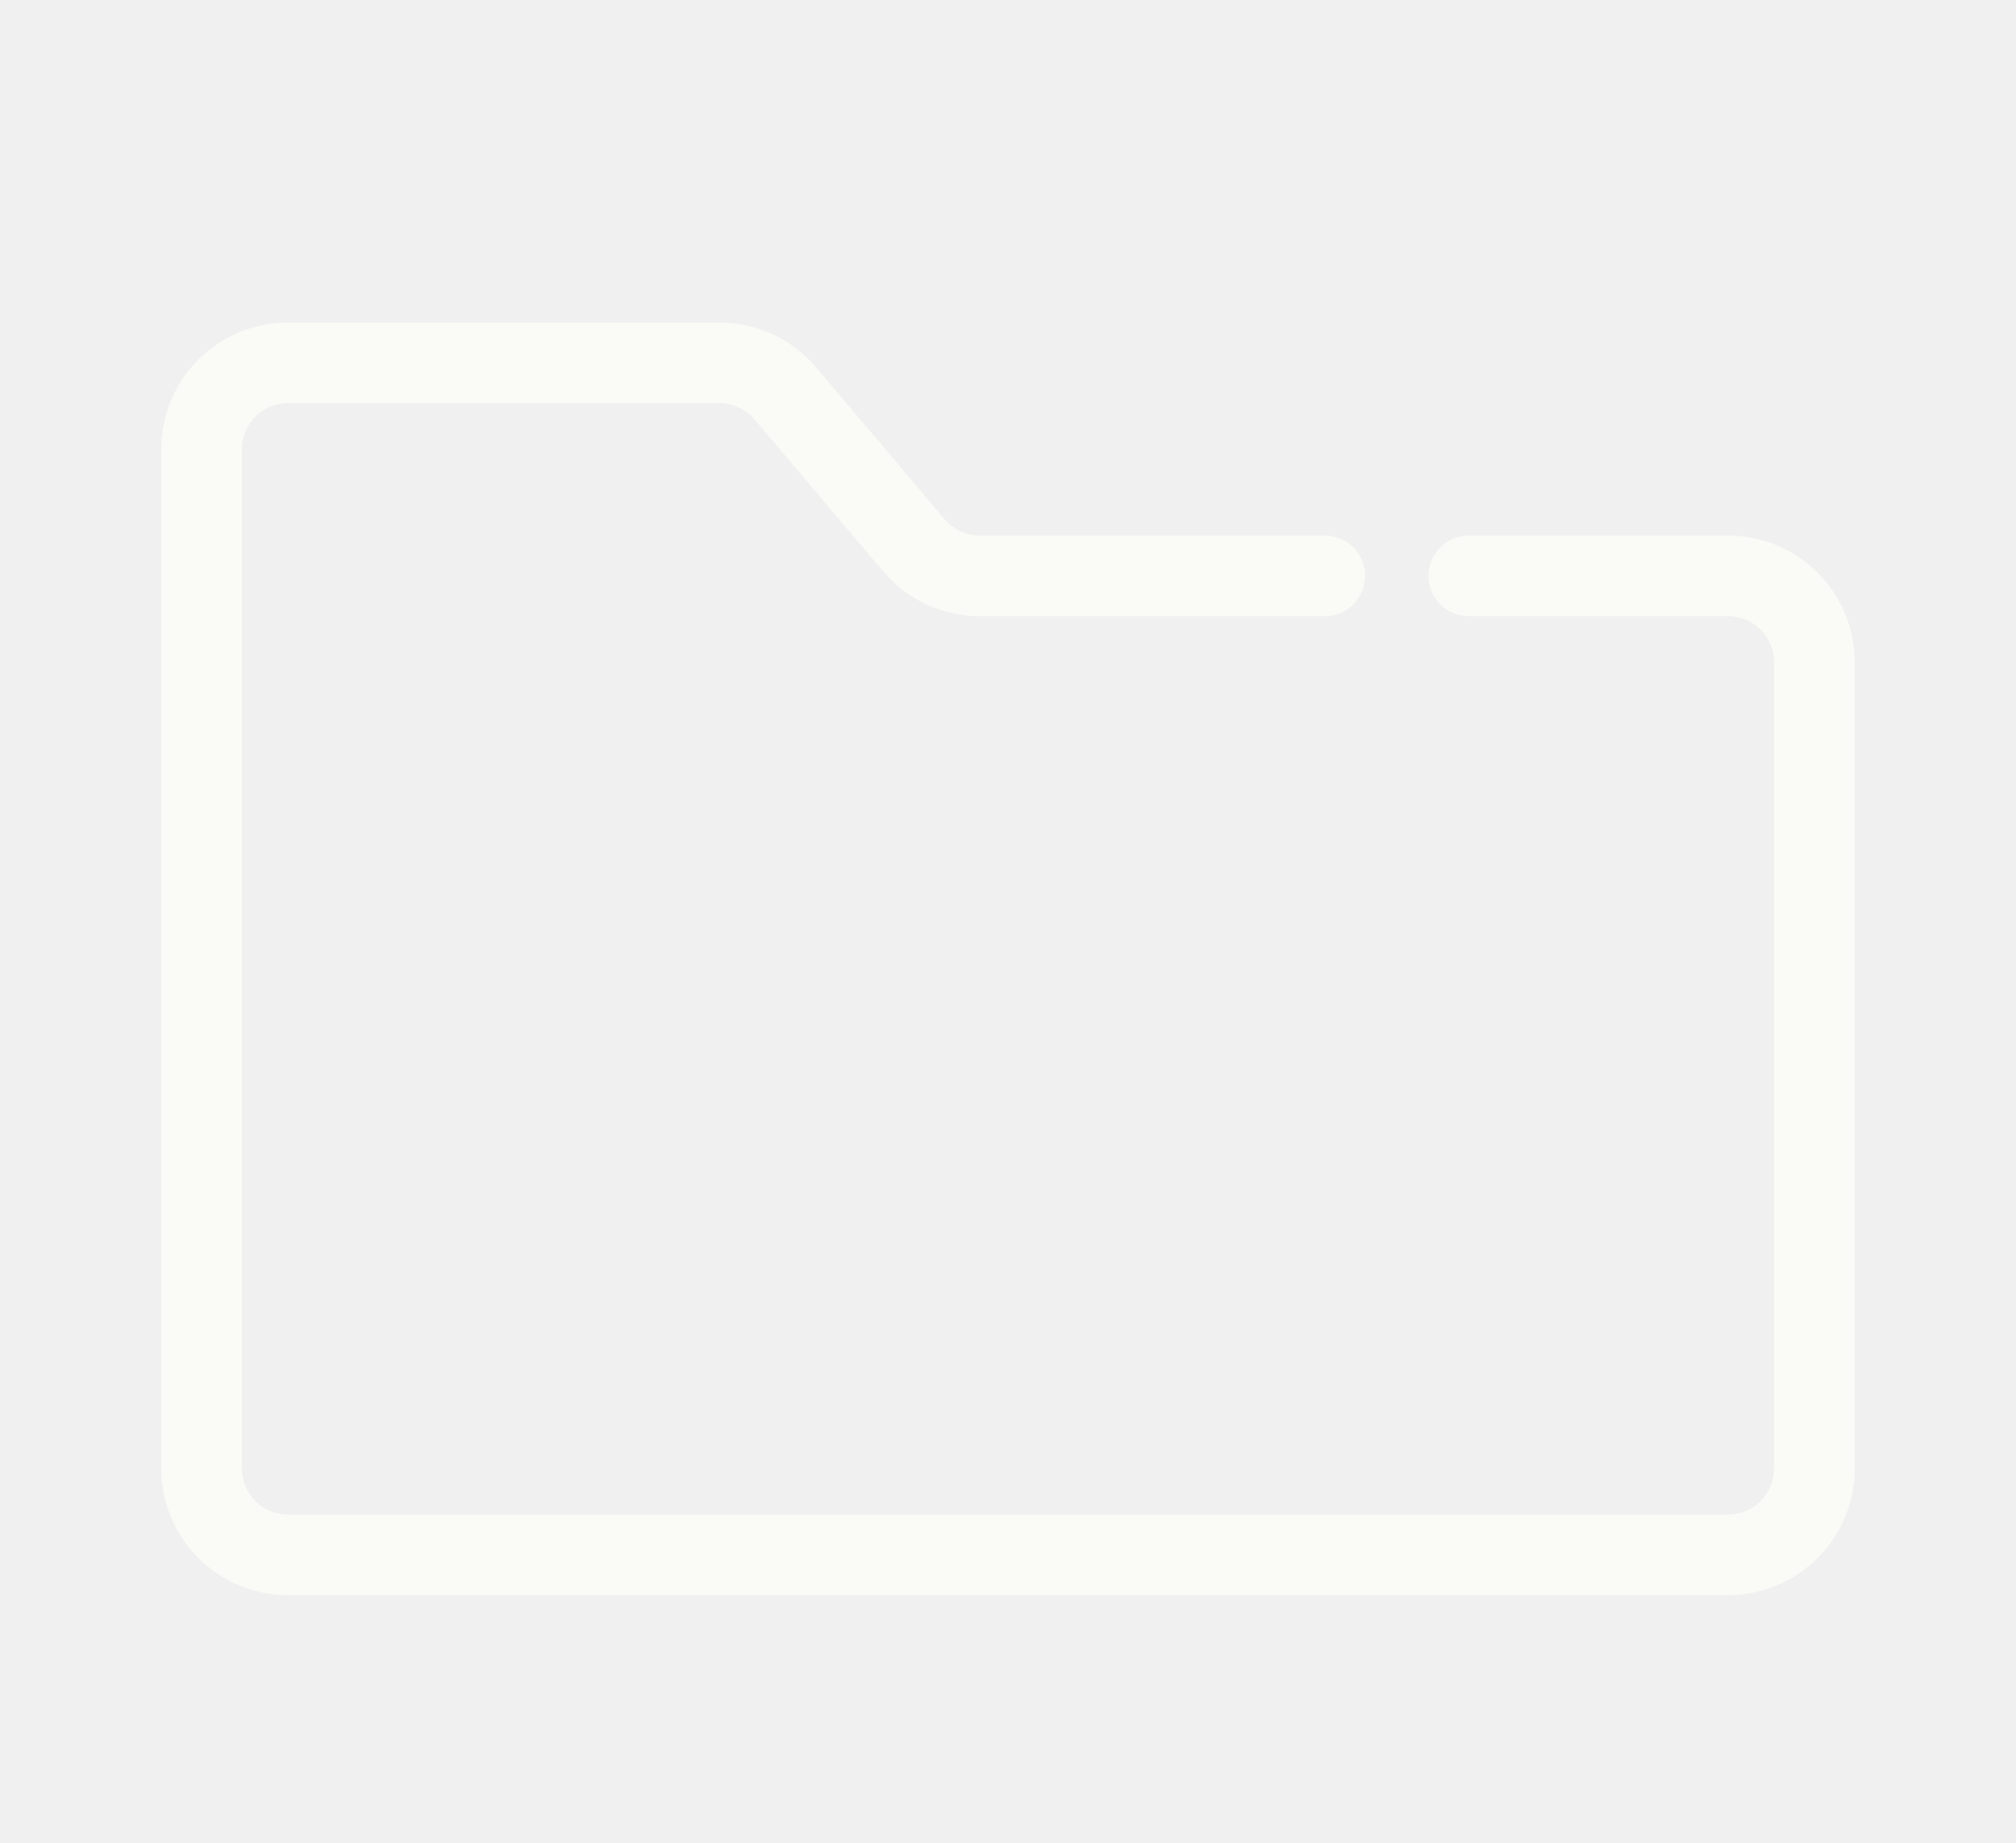
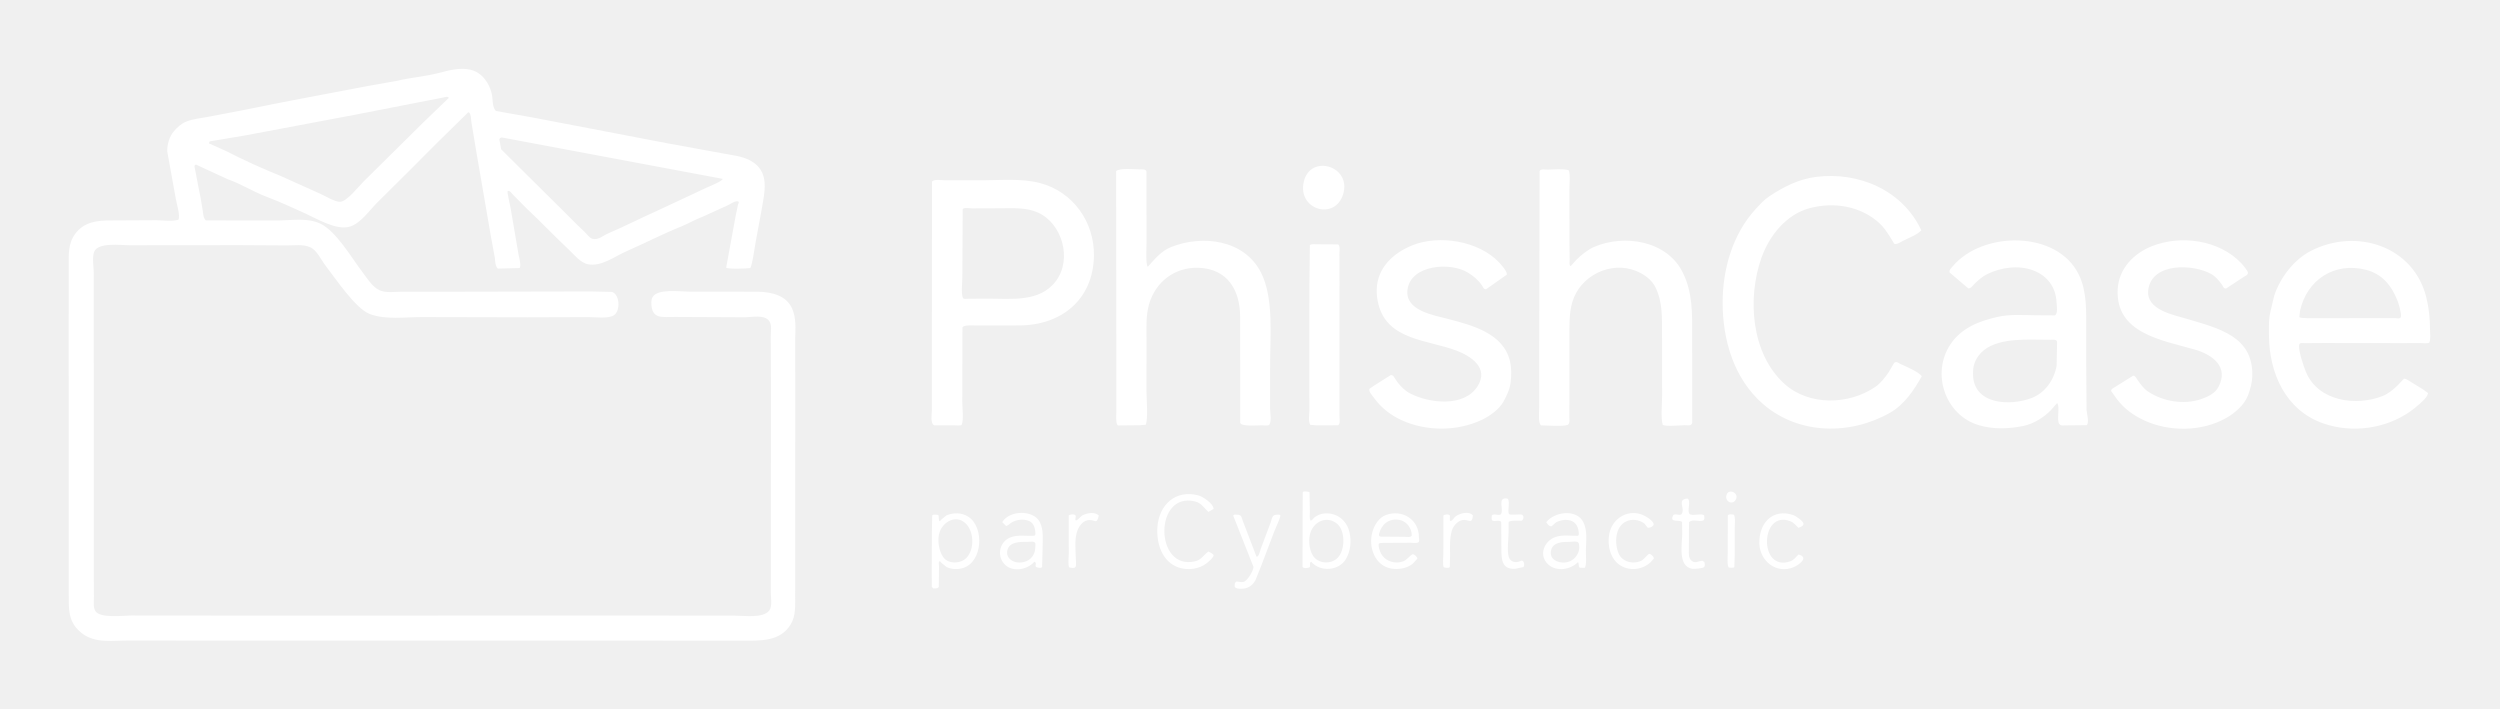
- <svg xmlns="http://www.w3.org/2000/svg" viewBox="-3 0 70 64" role="img" aria-label="PhishCase" fill="none" color="#FAFAF6" stroke="currentColor" stroke-width="2.8" stroke-linecap="round" stroke-linejoin="round">
-   <path d="M43 20H31a3 3 0 0 1-2.3-1.1l-4.4-5.2A3 3 0 0 0 22 12.6H7a3 3 0 0 0-3 3V51a3 3 0 0 0 3 3h50a3 3 0 0 0 3-3V23a3 3 0 0 0-3-3h-9" />
+ <svg xmlns="http://www.w3.org/2000/svg" width="437.425" height="124" viewBox="0 0 437.425 124" role="img" aria-labelledby="titre description">
+   <g id="symbole" fill="#FFFFFF" transform="translate(12 12) scale(0.345)">
+     <path fill-rule="evenodd" d="M 55.675 76.656 C 56.794 74.711 54.736 68.347 54.359 65.93 L 50.024 41.93 C 50.006 38.453 51.053 34.647 53.291 31.93 C 54.944 29.923 57.226 27.849 59.675 26.883 C 63.194 25.495 66.982 25.179 70.675 24.485 L 88.675 21.053 C 109.608 16.702 130.702 12.921 151.675 8.85 L 166.675 6.192 C 173.568 4.499 180.825 4.044 187.675 2.245 C 192.798 0.899 198.384 -0.639 203.675 0.55 C 209.641 1.892 213.415 7.35 214.646 12.93 C 215.213 15.504 214.782 19.454 216.675 21.485 L 235.675 24.866 L 304.675 38.08 L 331.675 42.997 C 336.393 43.926 341.375 44.309 345.675 46.605 C 356.039 52.14 352.917 62.78 351.417 71.93 L 348.464 87.93 C 348.042 90.021 346.708 100.23 345.675 101.171 C 344.099 101.438 334.231 101.812 333.506 100.93 L 338.266 74.93 L 339.52 68.93 C 339.608 68.569 340.241 67.73 339.675 67.43 C 338.4 66.754 335.787 68.612 334.675 69.159 L 321.675 75.094 C 317.863 76.481 314.43 78.587 310.675 80.099 C 301.176 83.925 292.025 88.65 282.675 92.767 C 276.87 95.323 270.388 100.394 263.675 99.294 C 259.733 98.648 256.541 94.516 253.798 91.93 C 246.507 85.059 239.605 77.788 232.298 70.93 L 225.351 63.93 C 224.801 63.368 223.664 61.502 222.675 62.157 C 222.255 62.436 223.986 69.432 224.206 70.93 L 228.133 93.93 C 228.325 95.314 229.819 100.187 228.675 101.161 L 217.675 101.444 C 216.352 100.23 216.387 97.614 216.175 95.93 L 214.148 84.93 L 206.575 40.93 L 204.254 26.93 C 204.158 26.164 204.138 22.185 202.675 22.185 L 187.675 36.895 C 177.364 47.206 167.082 57.601 156.675 67.815 C 152.645 71.77 148.29 78.404 142.675 80.138 C 135.813 82.257 125.841 76.057 119.675 73.297 C 113.389 70.483 107.131 67.535 100.675 65.125 C 93.867 62.584 87.565 58.495 80.675 56.102 L 64.675 48.72 C 63.403 48.72 63.986 50.352 64.113 50.93 L 65.83 59.93 C 66.627 63.863 67.46 67.974 68.029 71.93 C 68.241 73.402 68.299 76.009 69.675 77 L 106.675 77.044 C 113.534 76.927 121.285 75.593 127.675 78.643 C 135.739 82.493 143.345 95.74 148.83 102.93 C 151.243 106.093 153.951 110.704 157.675 112.398 C 160.982 113.902 165.122 113.176 168.675 113.176 L 191.675 113.176 L 264.675 113.026 L 275.675 113.271 C 279.598 114.753 279.898 122.722 276.675 125.034 C 273.951 126.987 267.15 126.028 263.675 126.042 L 232.675 126.139 L 179.675 126.022 C 171.064 125.944 160.867 127.59 152.675 124.438 C 145.494 121.674 135.359 106.448 130.309 99.93 C 128.157 97.152 125.983 92.177 122.675 90.675 C 118.93 88.975 114.702 89.707 110.675 89.684 L 86.675 89.546 L 30.675 89.599 C 26.32 89.588 14.919 88.001 12.972 92.93 C 11.907 95.626 12.691 100.054 12.74 102.93 L 12.758 123.93 L 12.804 197.93 L 12.775 253.93 L 12.844 267.93 C 12.889 270.143 12.39 272.938 13.473 274.93 C 15.667 278.965 27.498 277.399 31.675 277.372 L 87.675 277.422 L 288.675 277.393 L 337.675 277.438 C 342.509 277.418 352.058 278.925 355.3 274.93 C 356.989 272.849 356.164 268.486 356.143 265.93 L 356.183 241.93 L 356.191 157.93 L 356.107 135.93 C 356.031 133.479 356.883 129.994 355.277 127.93 C 352.692 124.608 346.403 126.163 342.675 126.128 L 307.675 125.963 C 301.231 125.831 295.709 127.467 295.552 118.93 C 295.534 117.937 295.659 116.825 296.154 115.93 C 298.606 111.499 310.138 113.094 314.675 113.125 L 349.675 113.164 C 356.366 113.312 364.093 114.914 367.05 121.93 C 369.052 126.68 368.645 131.887 368.506 136.93 L 368.533 157.93 L 368.519 241.93 L 368.492 266.93 C 368.421 272.094 369.014 277.31 366.199 281.93 C 360.828 290.746 350.654 290.146 341.675 290.146 L 285.675 290.111 L 82.675 290.111 L 30.675 290.066 C 22.515 289.992 13.558 291.714 6.675 286.321 C -0.785 280.476 0.162 273.453 0.09 264.93 L 0.073 239.93 L 0.056 127.93 L 0.08 100.93 C 0.111 94.915 -0.457 89.06 3.267 83.93 C 7.786 77.705 14.561 76.964 21.675 77.017 L 44.675 76.899 C 48.037 76.969 52.47 77.648 55.675 76.656 Z M 71.55 36.93 L 89.383 33.93 L 145.675 23.335 L 181.675 16.294 L 189.675 14.746 C 190.18 14.67 192.771 13.766 192.771 14.93 L 180.296 26.93 L 149.675 57.214 C 147.164 59.689 141.1 67.53 137.675 67.566 C 134.963 67.594 130.22 64.638 127.675 63.508 L 107.675 54.512 C 98.264 50.716 88.716 46.371 79.675 41.725 L 71.138 37.93 L 71.55 36.93 Z M 218.477 35.93 C 218.745 35.252 218.71 35.176 219.675 34.92 L 331.744 55.93 C 331.744 57.024 325.07 59.715 323.675 60.337 L 297.675 72.498 C 289.613 76.079 281.806 80.135 273.675 83.57 C 271.151 84.636 268.645 87.126 265.675 86.321 C 264.126 85.902 262.793 83.845 261.675 82.798 C 258.593 79.912 255.6 76.995 252.675 73.961 L 228.675 50.163 L 219.377 40.93 L 218.477 35.93 Z" />
+   </g>
+   <g id="nom-de-marque" fill="#FFFFFF" transform="translate(163.019 29) scale(0.37)">
+     <path fill-rule="evenodd" d="M 0.153 7.525 C 1.094 6.216 4.738 6.876 6.19 6.876 L 24.19 6.879 C 33.043 6.842 42.557 5.925 51.19 8.179 C 66.816 12.258 76.944 26.582 76.725 42.525 C 76.442 63.245 61.32 75.553 41.19 75.515 L 21.19 75.543 C 19.738 75.568 14.992 75.114 14.538 76.525 L 14.467 111.525 C 14.45 114.402 15.209 119.982 14.19 122.477 C 13.961 123.038 11.637 122.769 11.19 122.775 L 1.19 122.751 C -0.763 121.76 0.062 117.351 0.08 115.525 L 0.074 94.525 L 0.153 7.525 Z M 14.658 20.525 C 15.08 19.601 18.33 20.166 19.19 20.163 L 32.19 20.118 C 38.172 20.116 44.605 19.615 50.19 22.107 C 61.764 27.271 66.514 44.197 58.749 54.525 C 51.039 64.781 37.472 62.799 26.19 62.845 L 17.19 62.894 C 16.577 62.891 15.134 63.225 14.767 62.525 C 13.842 60.762 14.503 54.753 14.496 52.525 L 14.658 20.525 Z M 87.217 2.525 C 89.04 1.008 95.573 1.668 98.19 1.72 C 99.391 1.744 100.771 1.438 101.547 2.525 L 101.598 36.525 C 101.581 38.34 101.123 46.847 102.19 47.758 C 105.481 44.198 108.473 40.332 113.19 38.456 C 128.1 32.528 147.816 34.941 155.725 50.525 C 161.914 62.718 159.99 80.986 160.029 94.525 L 160.013 114.525 C 159.999 116.604 160.873 120.837 159.61 122.525 C 159.192 123.085 156.857 122.735 156.19 122.741 C 154.298 122.758 146.201 123.457 145.895 121.525 L 145.856 71.525 C 145.87 58.859 139.907 48.721 126.19 48.255 C 115 47.875 105.841 54.852 102.779 65.525 C 101.206 71.012 101.599 76.88 101.594 82.525 L 101.561 106.525 C 101.565 109.983 102.424 119.855 101.19 122.507 L 98.19 122.72 L 88.19 122.812 C 86.9 122.62 87.308 117.606 87.304 116.525 L 87.312 94.525 L 87.217 2.525 Z M 175.965 7.525 C 179.078 -5.74 198.724 0.089 194.548 13.525 C 190.636 26.112 172.852 20.793 175.965 7.525 Z M 178.835 37.525 C 179.688 36.867 181.157 37.158 182.19 37.14 L 192.19 37.192 C 193.298 38.021 192.806 40.259 192.812 41.525 L 192.847 54.525 L 192.829 104.525 L 192.845 118.525 C 192.831 119.738 193.348 121.94 192.19 122.731 L 182.19 122.772 L 178.993 122.525 C 178.01 120.653 178.579 117.6 178.614 115.525 L 178.567 99.525 L 178.602 57.525 L 178.835 37.525 Z M 206.979 105.525 L 209.19 103.979 L 217.19 98.929 L 218.19 99.263 L 220.19 102.274 C 221.809 104.362 223.814 106.413 226.19 107.647 C 235.262 112.361 251.835 114.353 258.19 104.21 C 263.568 95.626 255.095 90.077 248.19 87.433 C 234.8 82.306 215.558 82.618 211.257 65.525 C 210.668 63.183 210.381 60.951 210.446 58.525 C 210.72 48.221 218.27 41.281 227.19 37.667 C 239.909 32.514 258.58 35.519 268.19 45.594 C 269.089 46.537 272.433 50.193 271.935 51.525 L 262.19 58.39 C 261.115 58.625 260.58 57.133 260.163 56.525 C 258.381 53.928 256.183 52.174 253.542 50.525 C 245.466 45.484 226.637 46.707 225.013 58.525 C 223.642 68.513 237.331 70.644 244.19 72.446 C 255.561 75.432 270.438 79.236 273.48 92.525 C 274.224 95.778 274.166 99.24 273.762 102.525 C 273.357 105.81 271.964 108.662 270.393 111.525 C 268.377 115.198 263.864 118.412 260.19 120.148 C 248.518 125.666 233.931 125.691 222.19 120.314 C 217.063 117.966 212.492 114.42 209.19 109.806 C 208.381 108.676 206.665 106.981 206.979 105.525 Z M 301.19 2.111 C 302.105 3.17 301.551 9.77 301.559 11.525 L 301.598 36.525 L 301.682 44.525 C 301.686 44.899 301.357 47.45 302.19 47.45 L 304.811 44.525 C 307.125 42.253 310.195 39.719 313.19 38.419 C 327.427 32.24 347.741 35.361 355.193 50.525 C 359.941 60.188 359.647 69.998 359.6 80.525 L 359.647 99.525 L 359.638 121.525 C 359.276 123.274 357.555 122.685 356.19 122.7 C 354.156 122.722 347.079 123.415 345.699 122.525 C 344.706 119.258 345.423 112.232 345.407 108.525 L 345.368 79.525 C 345.325 71.828 345.71 64.614 342.282 57.525 C 340.488 53.814 336.87 51.309 333.19 49.792 C 321.092 44.804 306.544 52.051 302.93 64.525 C 301.321 70.081 301.609 75.793 301.579 81.525 L 301.573 107.525 L 301.526 118.525 C 301.512 119.837 301.956 121.607 300.827 122.525 C 298.491 123.417 291.075 122.78 288.19 122.774 C 286.695 121.898 287.27 116.283 287.274 114.525 L 287.28 91.525 L 287.477 2.525 C 287.981 1.333 290.2 1.839 291.19 1.835 C 294.321 1.822 298.183 1.293 301.19 2.111 Z M 467.982 30.525 C 465.841 32.831 461.981 34.094 459.19 35.562 C 458.161 36.103 456.307 37.424 455.19 36.905 L 453.19 33.635 C 451.692 31.336 450.234 29.055 448.19 27.183 C 439.304 19.045 426.659 17.005 415.19 20.055 C 404.058 23.016 396.062 33.146 392.387 43.525 C 385.637 62.591 387.449 88.735 403.19 103.07 C 414.808 113.651 433.655 113.142 446.19 104.602 C 448.781 102.837 450.885 100.091 452.62 97.525 L 455.19 93.147 C 456.49 92.365 457.067 93.287 458.19 93.786 C 460.685 94.895 466.639 97.43 468.214 99.525 C 464.541 106.084 459.938 112.977 453.19 116.806 C 434.365 127.489 410.017 127.281 393.19 112.735 C 379.339 100.762 373.987 82.324 374.028 64.525 C 374.065 48.774 378.806 32.271 389.613 20.525 C 391.596 18.37 393.725 15.993 396.19 14.375 C 402.936 9.949 410.047 6.306 418.19 5.275 C 438.396 2.716 459.109 11.56 467.982 30.525 Z M 531.19 70.763 C 532.686 69.845 532.001 66.094 531.925 64.525 C 531.58 57.357 527.567 52.046 520.988 49.525 C 514.016 46.854 505.76 48.055 499.19 51.221 C 496.939 52.307 494.979 54.067 493.19 55.791 C 492.452 56.503 491.38 58.165 490.19 57.99 L 481.419 50.525 C 480.898 49.415 482.221 48.286 482.861 47.525 C 496.902 30.814 532.266 30.42 542.476 51.525 C 546.396 59.63 545.932 68.729 545.945 77.525 L 545.956 93.525 L 546.126 115.525 C 546.233 117.11 547.496 121.589 546.19 122.685 L 536.19 122.787 C 535.097 122.785 533.89 123.096 533.19 122.038 C 531.841 119.999 533.726 113.817 532.19 112.233 L 529.315 115.525 C 525.925 119.035 520.982 122.102 516.19 123.06 C 509.225 124.453 502.064 124.733 495.19 122.696 C 479.316 117.992 472.553 98.314 481.708 84.525 C 486.927 76.664 495.359 73.399 504.19 71.442 C 510.035 70.148 516.25 70.66 522.19 70.712 L 531.19 70.763 Z M 493.095 93.525 C 496.894 82.782 510.564 82.181 520.19 82.21 L 529.19 82.298 C 530.104 82.322 532.191 81.88 532.191 83.525 L 531.965 94.525 C 530.867 101.101 526.578 107.382 520.19 109.825 C 509.968 113.735 492.519 113.062 492.435 98.525 C 492.425 96.832 492.527 95.13 493.095 93.525 Z M 557.728 106.525 C 557.728 105.445 559.092 105.005 559.769 104.525 L 568.19 99.265 C 569.171 99.265 569.744 100.595 570.19 101.23 C 571.609 103.251 573.098 105.376 575.19 106.776 C 582.203 111.471 592.112 113.141 600.19 110.398 C 603.396 109.309 606.882 107.729 608.548 104.525 C 613.566 94.88 605.406 89.247 597.19 86.89 C 581.815 82.48 559.838 79.263 560.835 58.525 C 561.306 48.71 568.44 41.383 577.19 37.969 C 590.904 32.619 608.817 35.123 619.19 45.995 C 619.827 46.662 622.447 49.733 622.447 50.525 C 622.447 51.701 621.346 52.026 620.512 52.525 L 612.19 58.011 C 610.943 58.249 610.738 57.063 610.19 56.307 C 608.818 54.416 607.26 52.451 605.19 51.269 C 596.727 46.436 577.172 45.615 575.323 58.525 C 573.937 68.203 587.315 70.51 593.996 72.525 C 608.606 76.933 625.056 80.637 624.501 99.525 C 624.412 102.573 623.557 105.691 622.495 108.525 C 620.784 113.09 616.308 116.938 612.19 119.274 C 600.63 125.833 585.15 125.934 573.19 120.334 C 568.289 118.04 563.905 114.858 560.602 110.525 L 557.728 106.525 Z M 633.187 68.525 L 634.846 61.525 C 637.608 53.047 644.144 44.407 652.19 40.27 C 673.561 29.283 700.921 37.85 706.857 62.525 C 708.062 67.535 708.519 72.378 708.544 77.525 C 708.553 79.414 708.932 81.755 708.267 83.525 C 707.997 84.246 704.81 83.862 704.19 83.865 L 693.19 83.875 L 658.19 83.833 L 649.19 83.894 C 648.463 83.905 647.012 83.549 646.724 84.525 C 646.025 86.888 648.857 95.096 649.869 97.525 C 655.685 111.484 673.66 113.861 686.19 108.869 C 688.79 107.833 691.196 105.822 693.19 103.888 L 696.19 100.751 C 696.983 100.473 698.483 101.654 699.19 102.042 L 705.19 105.738 L 707.634 107.525 L 707.278 108.525 C 706.432 110.594 701.108 114.849 699.19 116.195 C 687.495 124.4 671.783 126.566 658.19 121.897 C 640.362 115.772 632.531 98.187 632.391 80.525 C 632.36 76.602 632.166 72.344 633.187 68.525 Z M 647.083 68.525 C 650.399 53.854 663.351 45.435 678.19 49.199 C 685.995 51.179 690.369 56.709 693.19 63.882 C 693.714 65.216 695.214 70.233 694.751 71.525 C 694.377 72.569 692.965 72.098 692.19 72.076 L 683.19 72.071 L 655.19 72.09 C 653.984 72.089 646.997 72.316 646.746 71.525 L 647.083 68.525 Z" />
+   </g>
+   <g id="signature-par-cybertactic" fill="#FFFFFF" transform="translate(163.019 86) scale(0.29)">
+     <path fill-rule="evenodd" d="M 3.962 14.169 C 4.518 14.786 3.927 17.914 4.962 17.914 L 5.962 16.804 L 8.962 14.372 C 13.15 12.638 18.067 12.676 21.962 15.127 C 31.893 21.375 30.826 42.438 18.962 46.137 C 15.74 47.141 12.036 47.01 8.962 45.549 L 5.962 43.149 L 4.962 42.018 C 3.883 42.018 4.41 44.934 4.409 45.498 L 4.281 57.498 C 3.628 58.73 2.192 58.389 0.962 58.495 L 0.07 57.498 L 0.025 48.498 L 0.114 24.498 L 0.301 14.498 C 0.818 13.521 3.101 14.061 3.962 14.169 Z M 4.777 24.498 C 6.815 18.47 14.19 13.995 19.962 18.776 C 25.601 23.448 26.056 34.784 20.962 40.028 C 17.478 43.615 9.967 44.012 6.884 39.498 C 4.214 35.59 3.242 29.04 4.777 24.498 Z M 61.962 26.669 C 62.764 26.003 62.586 25.391 62.523 24.498 C 62.305 21.462 61.264 18.453 57.962 17.486 C 54.908 16.593 51.818 16.924 48.962 18.263 C 47.474 18.96 46.51 20.282 44.962 20.851 L 42.545 18.498 C 46.74 11.304 61.314 10.743 65.265 18.498 C 67.703 23.283 66.888 29.28 66.906 34.498 L 66.611 45.498 C 66.03 46.547 63.751 45.867 62.962 45.53 C 62.047 44.422 63.728 43.163 61.962 42.318 C 57.813 47.332 48.246 49.038 43.6 43.498 C 39.051 38.073 41.243 29.808 47.978 27.498 C 52.471 25.957 57.33 27.017 61.962 26.669 Z M 45.637 35.498 C 46.799 30.095 53.854 30.346 57.962 30.386 C 59.407 30.4 62.096 29.637 62.603 31.498 L 62.529 33.498 C 62.453 39.076 58.536 42.83 52.962 42.864 C 48.828 42.889 44.633 40.172 45.637 35.498 Z M 82.659 14.498 C 83.376 13.692 86.154 13.425 86.818 14.498 C 87.271 15.231 86.15 16.923 86.962 17.409 C 87.668 17.833 90.091 14.785 90.962 14.364 C 93.839 12.969 98.355 12.014 100.835 14.498 C 99.489 20.564 98.485 16.434 93.962 17.353 C 90.688 18.018 88.47 21.535 87.602 24.498 C 86.191 29.323 86.803 34.527 86.909 39.498 C 86.933 40.612 87.396 44.566 86.762 45.498 C 86.076 46.507 83.869 46.058 82.962 45.752 C 82.127 44.829 82.695 39.014 82.708 37.498 L 82.659 14.498 Z M 166.962 12.317 C 164.259 9.917 162.793 6.968 158.962 6.006 C 134.02 -0.256 134.337 48.004 158.962 42.092 C 162.797 41.171 164.009 38.263 166.962 36.206 C 168.095 36.707 169.09 37.269 169.962 38.154 C 170.727 39.326 166.892 42.488 165.962 43.223 C 161.346 46.873 154.51 47.73 148.962 45.842 C 138.9 42.418 135.496 31.114 136.172 21.498 C 137.112 8.129 147.063 -1.372 160.962 2.358 C 163.673 3.085 170.065 7.383 170.065 10.498 L 166.962 12.317 Z M 181.901 14.498 C 182.484 13.698 183.182 13.963 183.962 13.969 C 186.872 13.991 186.776 15.02 187.613 17.498 L 195.962 39.288 C 197.248 39.903 198.222 35.515 198.558 34.498 L 204.585 18.498 C 205.22 16.408 205.434 14.024 207.962 14.026 C 208.442 14.026 210.203 13.654 210.363 14.498 C 210.57 15.585 207.108 22.832 206.541 24.498 L 198.933 44.498 L 195.325 53.498 C 193.599 56.75 190.659 58.66 186.962 58.678 C 185.726 58.684 183.543 58.696 182.83 57.498 C 182.775 56.102 182.63 55.071 183.962 54.27 C 185.337 54.424 186.554 54.786 187.962 54.583 C 190.381 54.234 194.146 47.733 194.146 45.498 L 181.901 14.498 Z M 227.967 0.498 L 228.168 12.498 C 228.201 13.979 227.725 16.235 228.596 17.498 C 228.963 18.031 230.666 15.779 231.066 15.498 C 232.848 14.246 234.766 13.416 236.962 13.235 C 244.368 12.621 250.37 17.337 252.043 24.498 C 253.294 29.851 252.767 35.722 250.063 40.498 C 245.799 48.031 234.373 48.727 228.962 42.36 C 227.574 43.065 228.77 44.719 227.962 45.778 C 226.781 46.169 224.658 46.623 223.742 45.498 L 223.808 9.498 L 223.877 0.498 C 224.08 -0.46 227.515 0.026 227.967 0.498 Z M 228.614 24.498 C 231.02 17.747 238.786 14.568 244.63 19.498 C 249.713 23.786 249.449 35.397 244.962 39.985 C 240.863 44.177 233.025 43.675 229.897 38.498 C 227.629 34.745 227.136 28.642 228.614 24.498 Z M 265.865 24.498 C 267.028 20.38 269.714 15.795 273.962 14.206 C 283.689 10.566 293.967 16.718 293.967 27.498 C 293.967 28.295 294.377 29.896 293.793 30.498 C 292.876 31.445 290.218 30.901 288.962 30.912 L 275.962 30.977 C 275.095 30.987 269.971 30.789 269.76 31.498 C 269.343 32.897 270.166 35.183 270.692 36.498 C 272.89 41.994 279.662 44.219 284.962 41.917 C 286.423 41.282 289.484 37.993 289.962 37.869 C 291.046 37.586 293.032 39.51 293.032 40.498 L 290.309 43.498 C 286.771 46.378 281.753 47.234 277.351 46.498 C 267.375 44.831 263.325 33.486 265.865 24.498 Z M 269.95 25.498 C 271.378 19.755 275.866 16.114 281.962 17.083 C 285.786 17.691 288.616 20.82 289.431 24.498 L 289.668 26.498 C 289.149 27.91 286.146 27.317 284.962 27.325 L 272.962 27.234 C 271.351 27.223 269.414 27.654 269.95 25.498 Z M 308.739 14.498 C 309.333 13.74 312.13 13.502 312.635 14.498 C 312.841 14.904 312.273 17.756 312.962 17.756 C 314.22 17.756 315.053 15.814 315.962 15.113 C 318.478 13.171 324.303 11.506 326.548 14.498 C 325.909 20.281 323.966 16.418 319.962 17.29 C 317.183 17.895 314.651 20.863 313.86 23.498 C 312.399 28.357 312.73 33.473 312.759 38.498 L 312.604 45.498 C 312.08 46.463 309.773 45.959 308.962 45.721 C 308.17 44.732 308.7 39.028 308.709 37.498 L 308.739 14.498 Z M 337.938 14.498 C 339.17 12.846 342.578 15.094 343.544 13.498 C 345.22 10.728 341.174 3.525 346.962 4.185 C 349.497 4.474 347.154 11.757 348.305 13.498 C 348.983 14.524 354.594 13.52 355.962 13.939 C 357.545 14.423 357.192 16.974 355.962 17.632 C 354.418 17.658 348.754 17.168 348.091 18.498 L 348.063 24.498 C 348.025 28.862 347.032 35.382 348.184 39.498 C 348.888 42.015 351.55 43.061 353.962 42.417 L 355.962 41.667 C 357.534 41.739 357.91 44.801 356.962 45.598 L 351.962 46.636 C 343.81 47.068 343.711 40.569 343.717 34.498 L 343.66 24.498 L 343.617 18.498 C 342.714 16.38 338.028 19.282 337.828 16.498 L 337.938 14.498 Z M 389.962 26.721 C 390.646 26.02 390.431 25.359 390.358 24.498 C 390.03 20.649 388.052 17.714 383.962 17.197 C 381.481 16.883 379.196 17.412 376.962 18.457 C 376.23 18.8 374.339 20.85 373.962 20.953 C 372.652 21.309 371.33 19.44 370.795 18.498 C 375.629 12.23 389.015 10.258 393.175 18.498 C 395.748 23.594 394.801 29.962 394.696 35.498 C 394.655 37.65 395.312 44.814 393.962 46.045 L 390.962 45.976 C 390.001 44.956 390.731 43.786 389.962 42.591 C 385.447 47.148 377.049 48.652 371.962 43.98 C 366.04 38.541 369.369 30.02 376.19 27.498 C 380.484 25.91 385.49 26.842 389.962 26.721 Z M 373.688 35.498 C 374.867 30.398 380.843 30.342 384.962 30.378 C 386.546 30.391 390.021 29.46 390.479 31.498 C 391.75 37.153 387.554 42.431 381.962 42.846 C 377.538 43.174 372.475 40.744 373.688 35.498 Z M 408.819 25.498 C 410.493 16.706 419.207 10.834 427.962 13.722 C 430.052 14.412 435.002 17.15 435.566 19.498 C 435.923 20.984 432.939 22.194 431.962 21.784 L 429.962 19.25 C 426.74 17.005 422.575 16.358 418.962 18.066 C 412.182 21.271 411.865 31.487 414.506 37.498 C 416.81 42.744 423.871 44.176 428.598 41.498 C 429.701 40.873 432.185 37.635 432.962 37.643 C 433.942 37.654 436.002 39.497 435.649 40.498 L 433.925 42.498 C 429.156 47.059 421.802 48.193 415.962 44.862 C 409.396 41.117 407.49 32.474 408.819 25.498 Z M 455.962 4.217 C 458.396 5.432 455.562 11.761 457.236 13.498 C 458.778 15.098 464.757 12.778 466.071 14.498 C 466.152 15.658 466.493 16.678 465.525 17.498 C 462.939 18.435 459.068 16.373 456.966 18.498 L 456.882 23.498 L 456.836 35.498 C 456.814 37.509 456.603 39.597 457.962 41.233 C 460.232 43.966 462.676 41.835 464.962 41.79 L 466.154 42.498 C 466.484 43.64 466.681 44.428 466.104 45.498 C 465.63 46.378 459.914 46.79 458.962 46.644 C 450.057 45.28 452.773 31.882 452.831 25.498 L 452.725 18.498 C 451.796 16.644 444.883 19.317 447.301 14.498 C 448.176 12.754 451.568 15.031 452.522 13.498 C 454.769 9.884 449.35 4.864 455.962 4.217 Z M 479.791 1.498 C 481.474 -1.955 487.608 1.279 484.962 5.223 C 482.729 8.55 477.854 5.473 479.791 1.498 Z M 483.962 13.982 C 485.037 15.159 484.522 20.687 484.497 22.498 L 484.496 38.498 L 484.266 45.498 C 483.961 46.28 481.611 45.881 480.962 45.908 C 479.795 44.88 480.262 39.246 480.272 37.498 L 480.336 14.498 C 480.836 13.377 483.041 13.854 483.962 13.982 Z M 522.962 21.897 C 521.259 20.375 520.188 18.735 517.962 17.89 C 499.753 10.976 498.833 48.743 517.962 42.14 C 520.107 41.399 521.432 39.557 522.962 38.001 C 529.695 39.72 523.162 44.36 519.962 45.69 C 509.726 49.944 499.711 42.018 499.362 31.498 C 498.956 19.292 507.213 9.876 519.962 14.254 C 521.298 14.713 526 17.933 526 19.498 C 526 20.836 523.952 21.518 522.962 21.897 Z" />
+   </g>
</svg>
